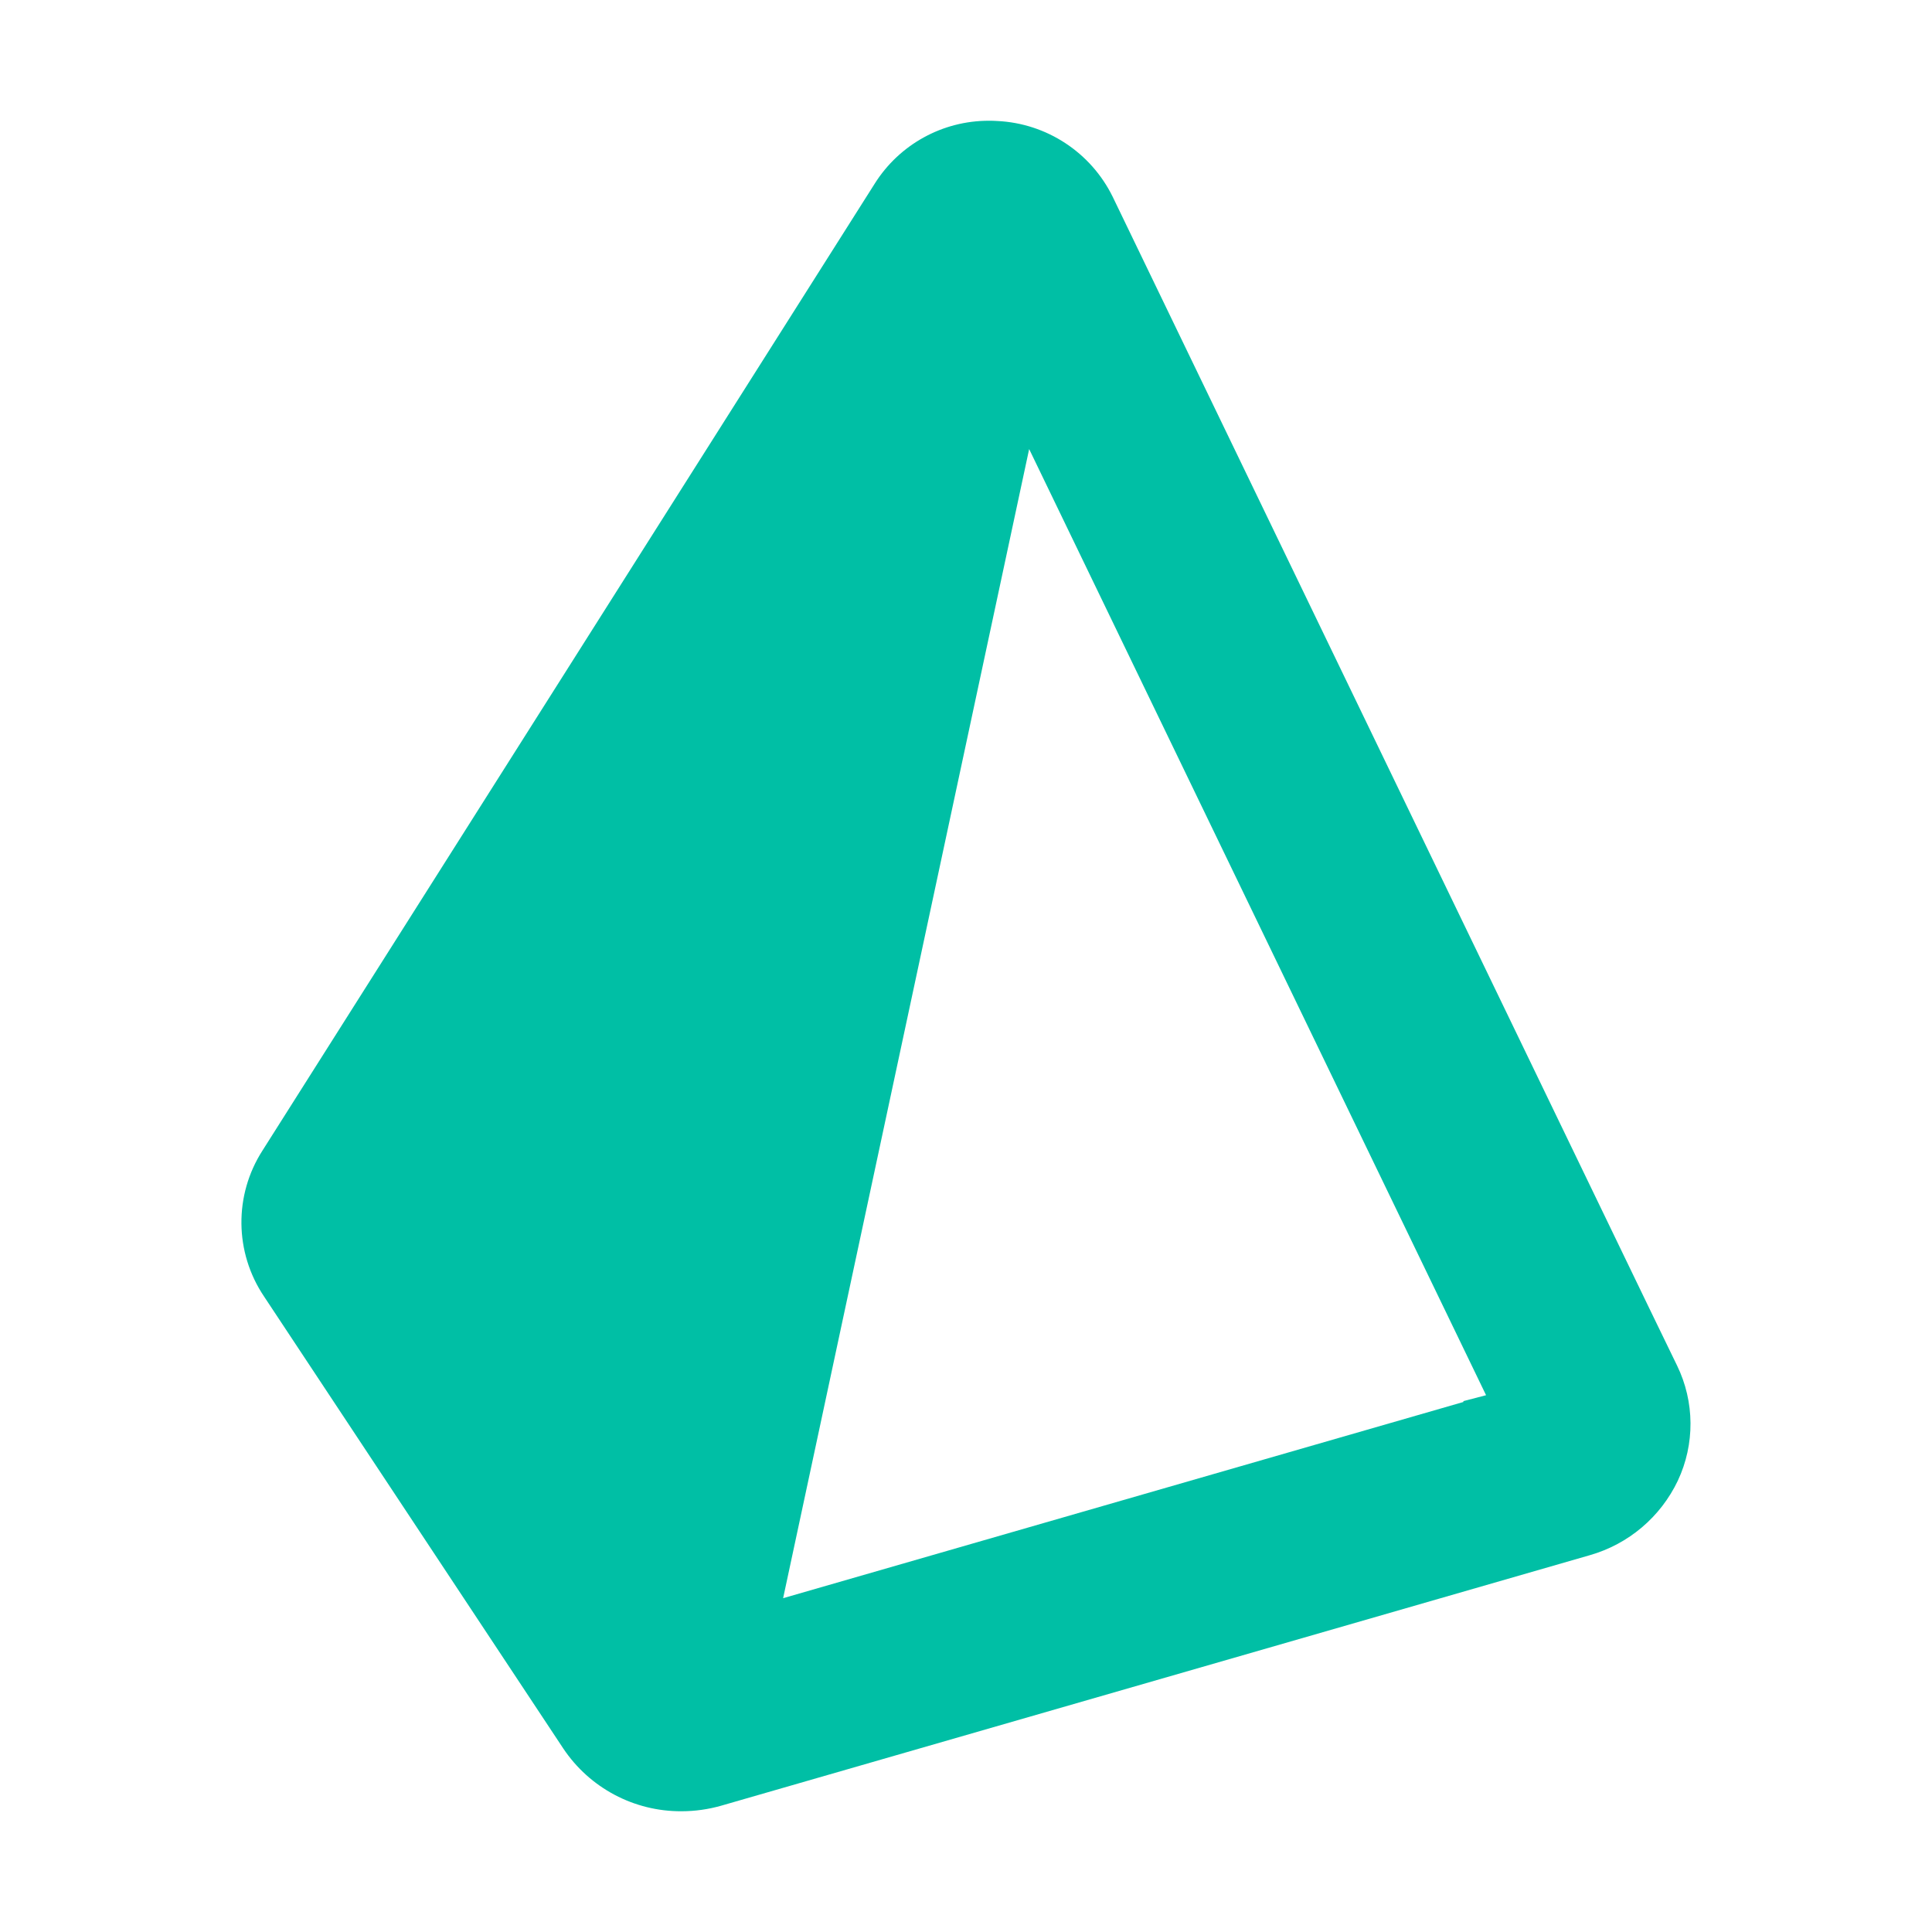
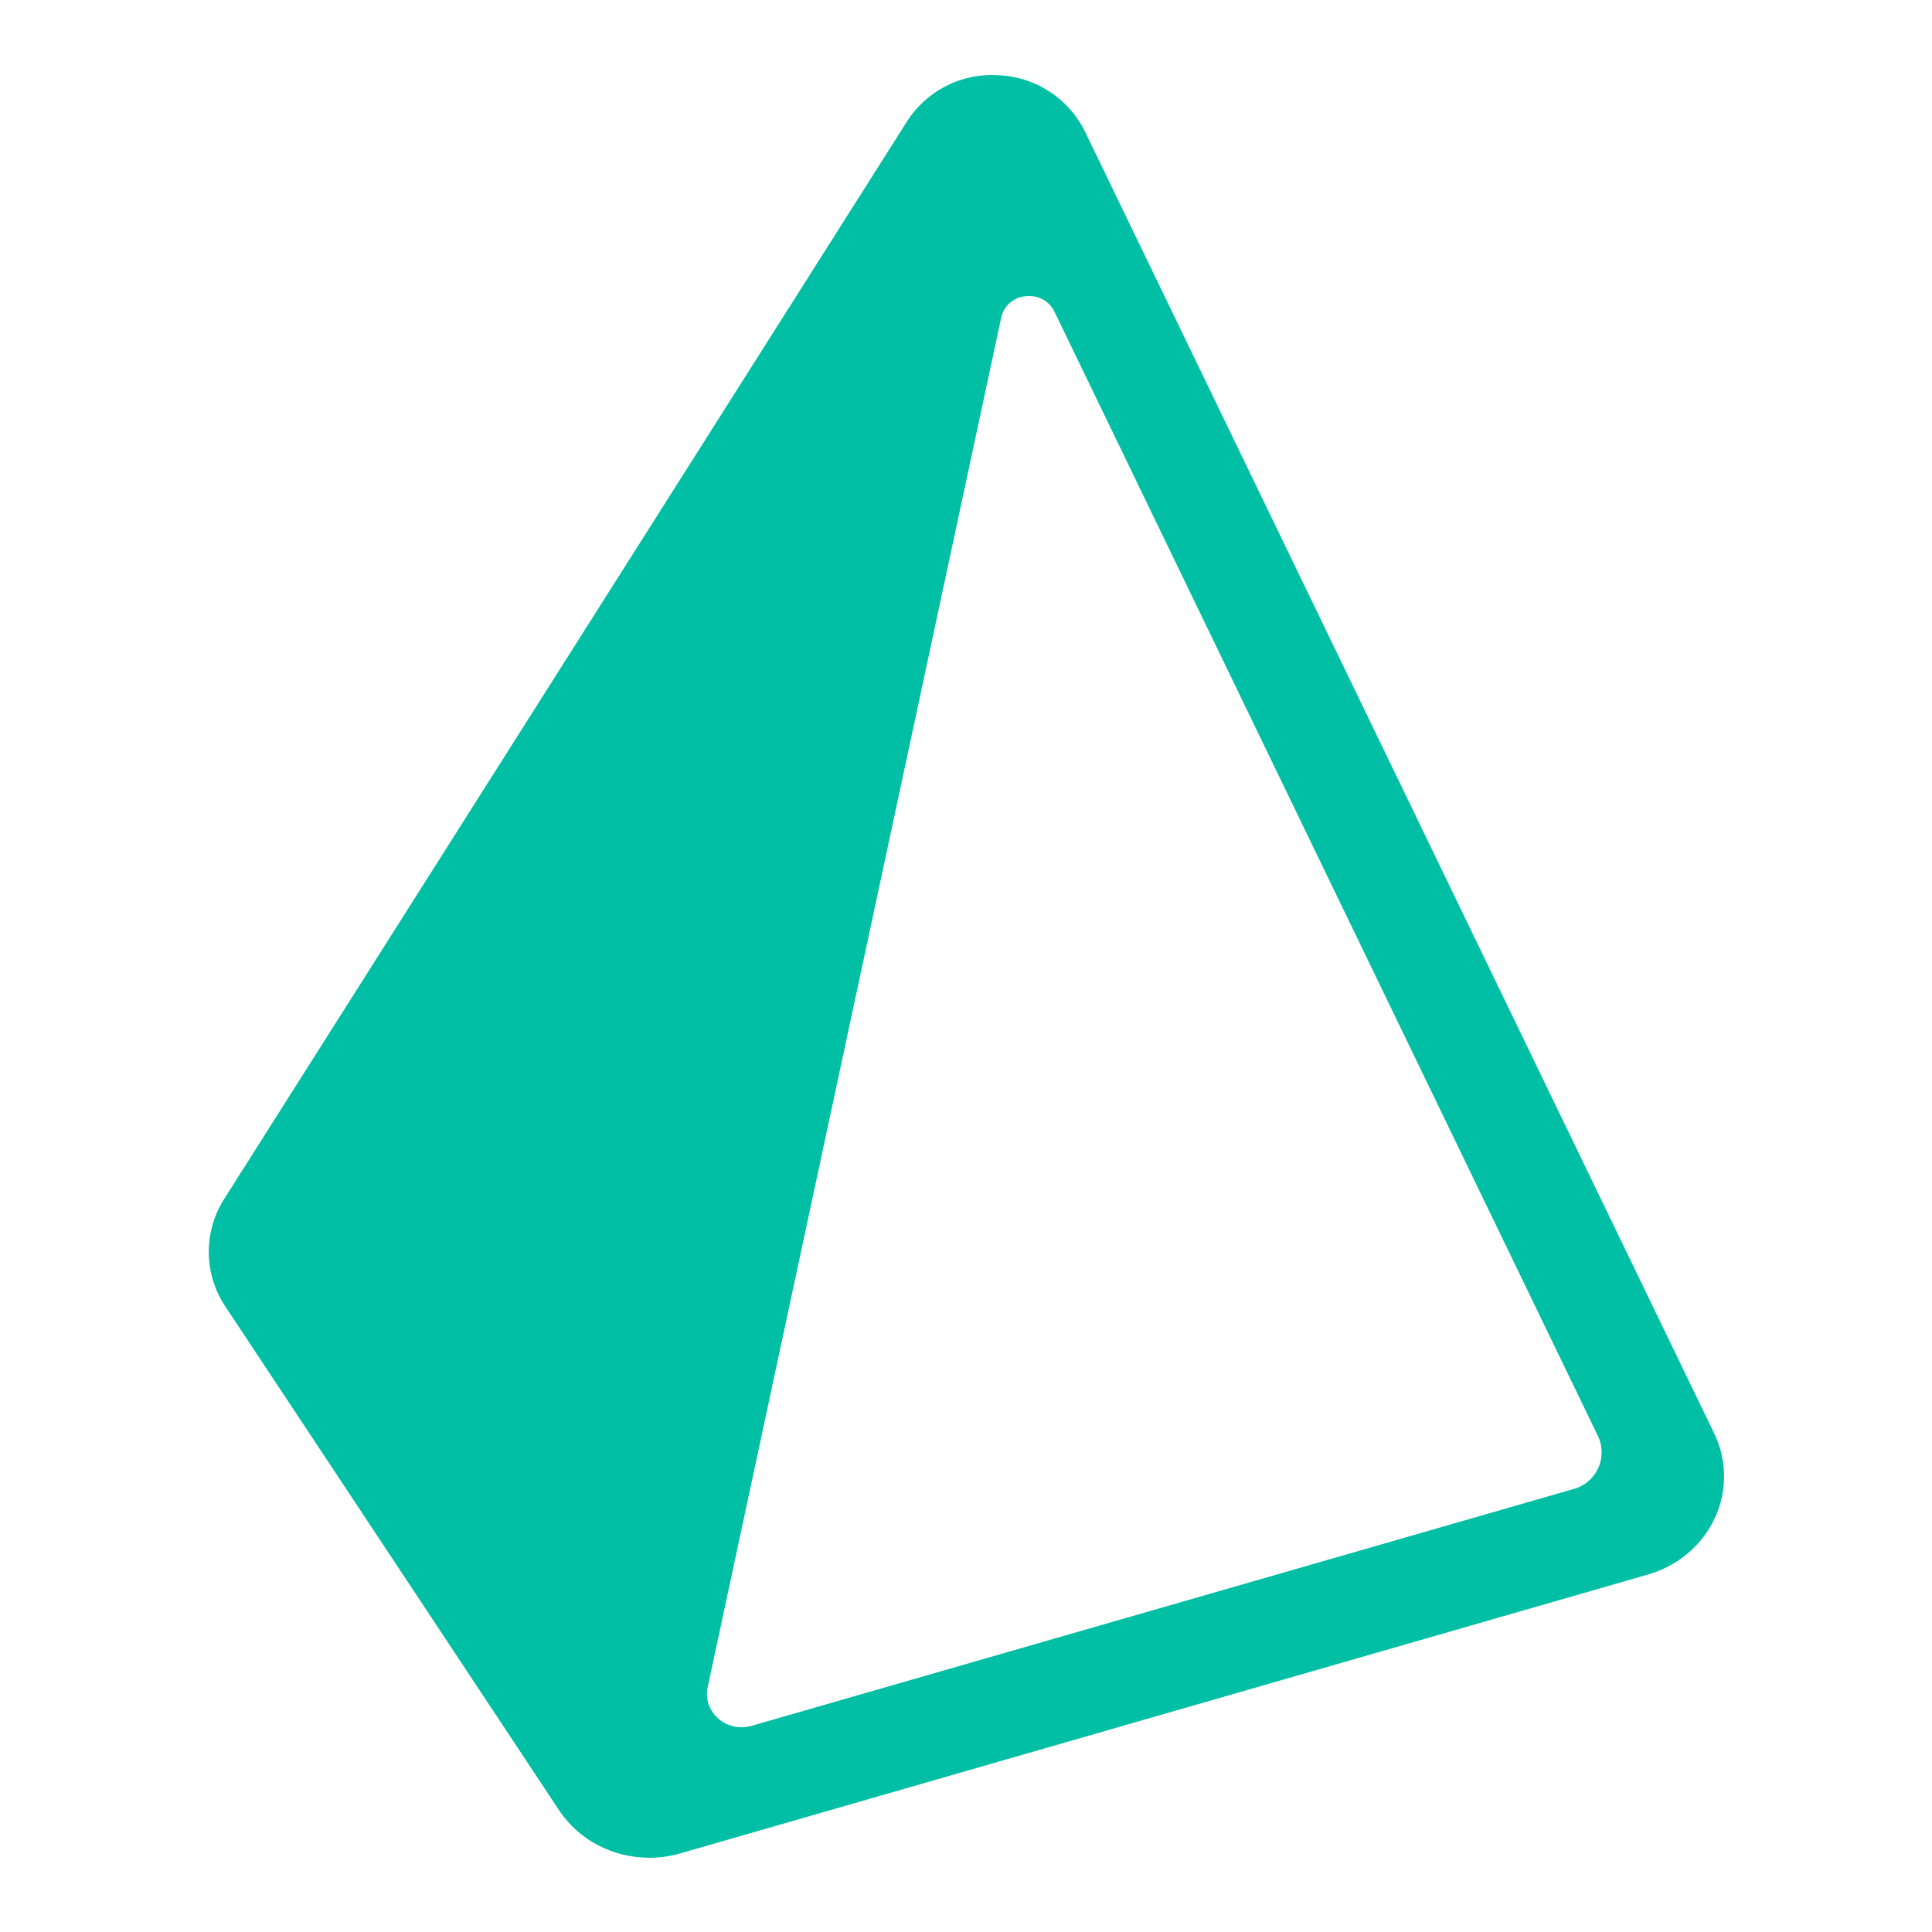
- <svg xmlns="http://www.w3.org/2000/svg" viewBox="0 0 32 32">
-   <path fill="#00bfa5" d="m27.777 22.617-.459-.946L18.43 3.26a2.25 2.25 0 0 0-1.914-1.256A2 2 0 0 0 16.379 2a2.23 2.23 0 0 0-1.891 1.042L4.348 19.056a2.2 2.2 0 0 0 .025 2.417l4.957 7.488A2.34 2.34 0 0 0 11.29 30a2.4 2.4 0 0 0 .655-.092l14.387-4.149a2.32 2.32 0 0 0 1.458-1.234 2.21 2.21 0 0 0-.013-1.908m-3.538.604-11.268 3.25 4.075-19.033 7.568 15.671-.376.098Z" />
+ <svg xmlns="http://www.w3.org/2000/svg" viewBox="4.52 4.52 22.95 22.95" fill="none">
+   <path fill="#00BFA5" d="M23.208 22.209l-9.76 2.812c-.299.086-.584-.165-.522-.458l3.487-16.27c.065-.304.497-.352.633-.07l6.456 13.356a.451.451 0 01-.294.63zm1.674-.663L17.407 6.08a1.2 1.2 0 00-1.023-.666 1.195 1.195 0 00-1.092.552L7.185 18.759a1.17 1.17 0 00.014 1.284l3.963 5.982c.236.357.645.563 1.07.563a1.3 1.3 0 00.362-.05l11.504-3.315c.352-.102.64-.345.791-.667.15-.322.148-.69-.007-1.01z" clip-rule="evenodd" fill-rule="evenodd" />
</svg>
